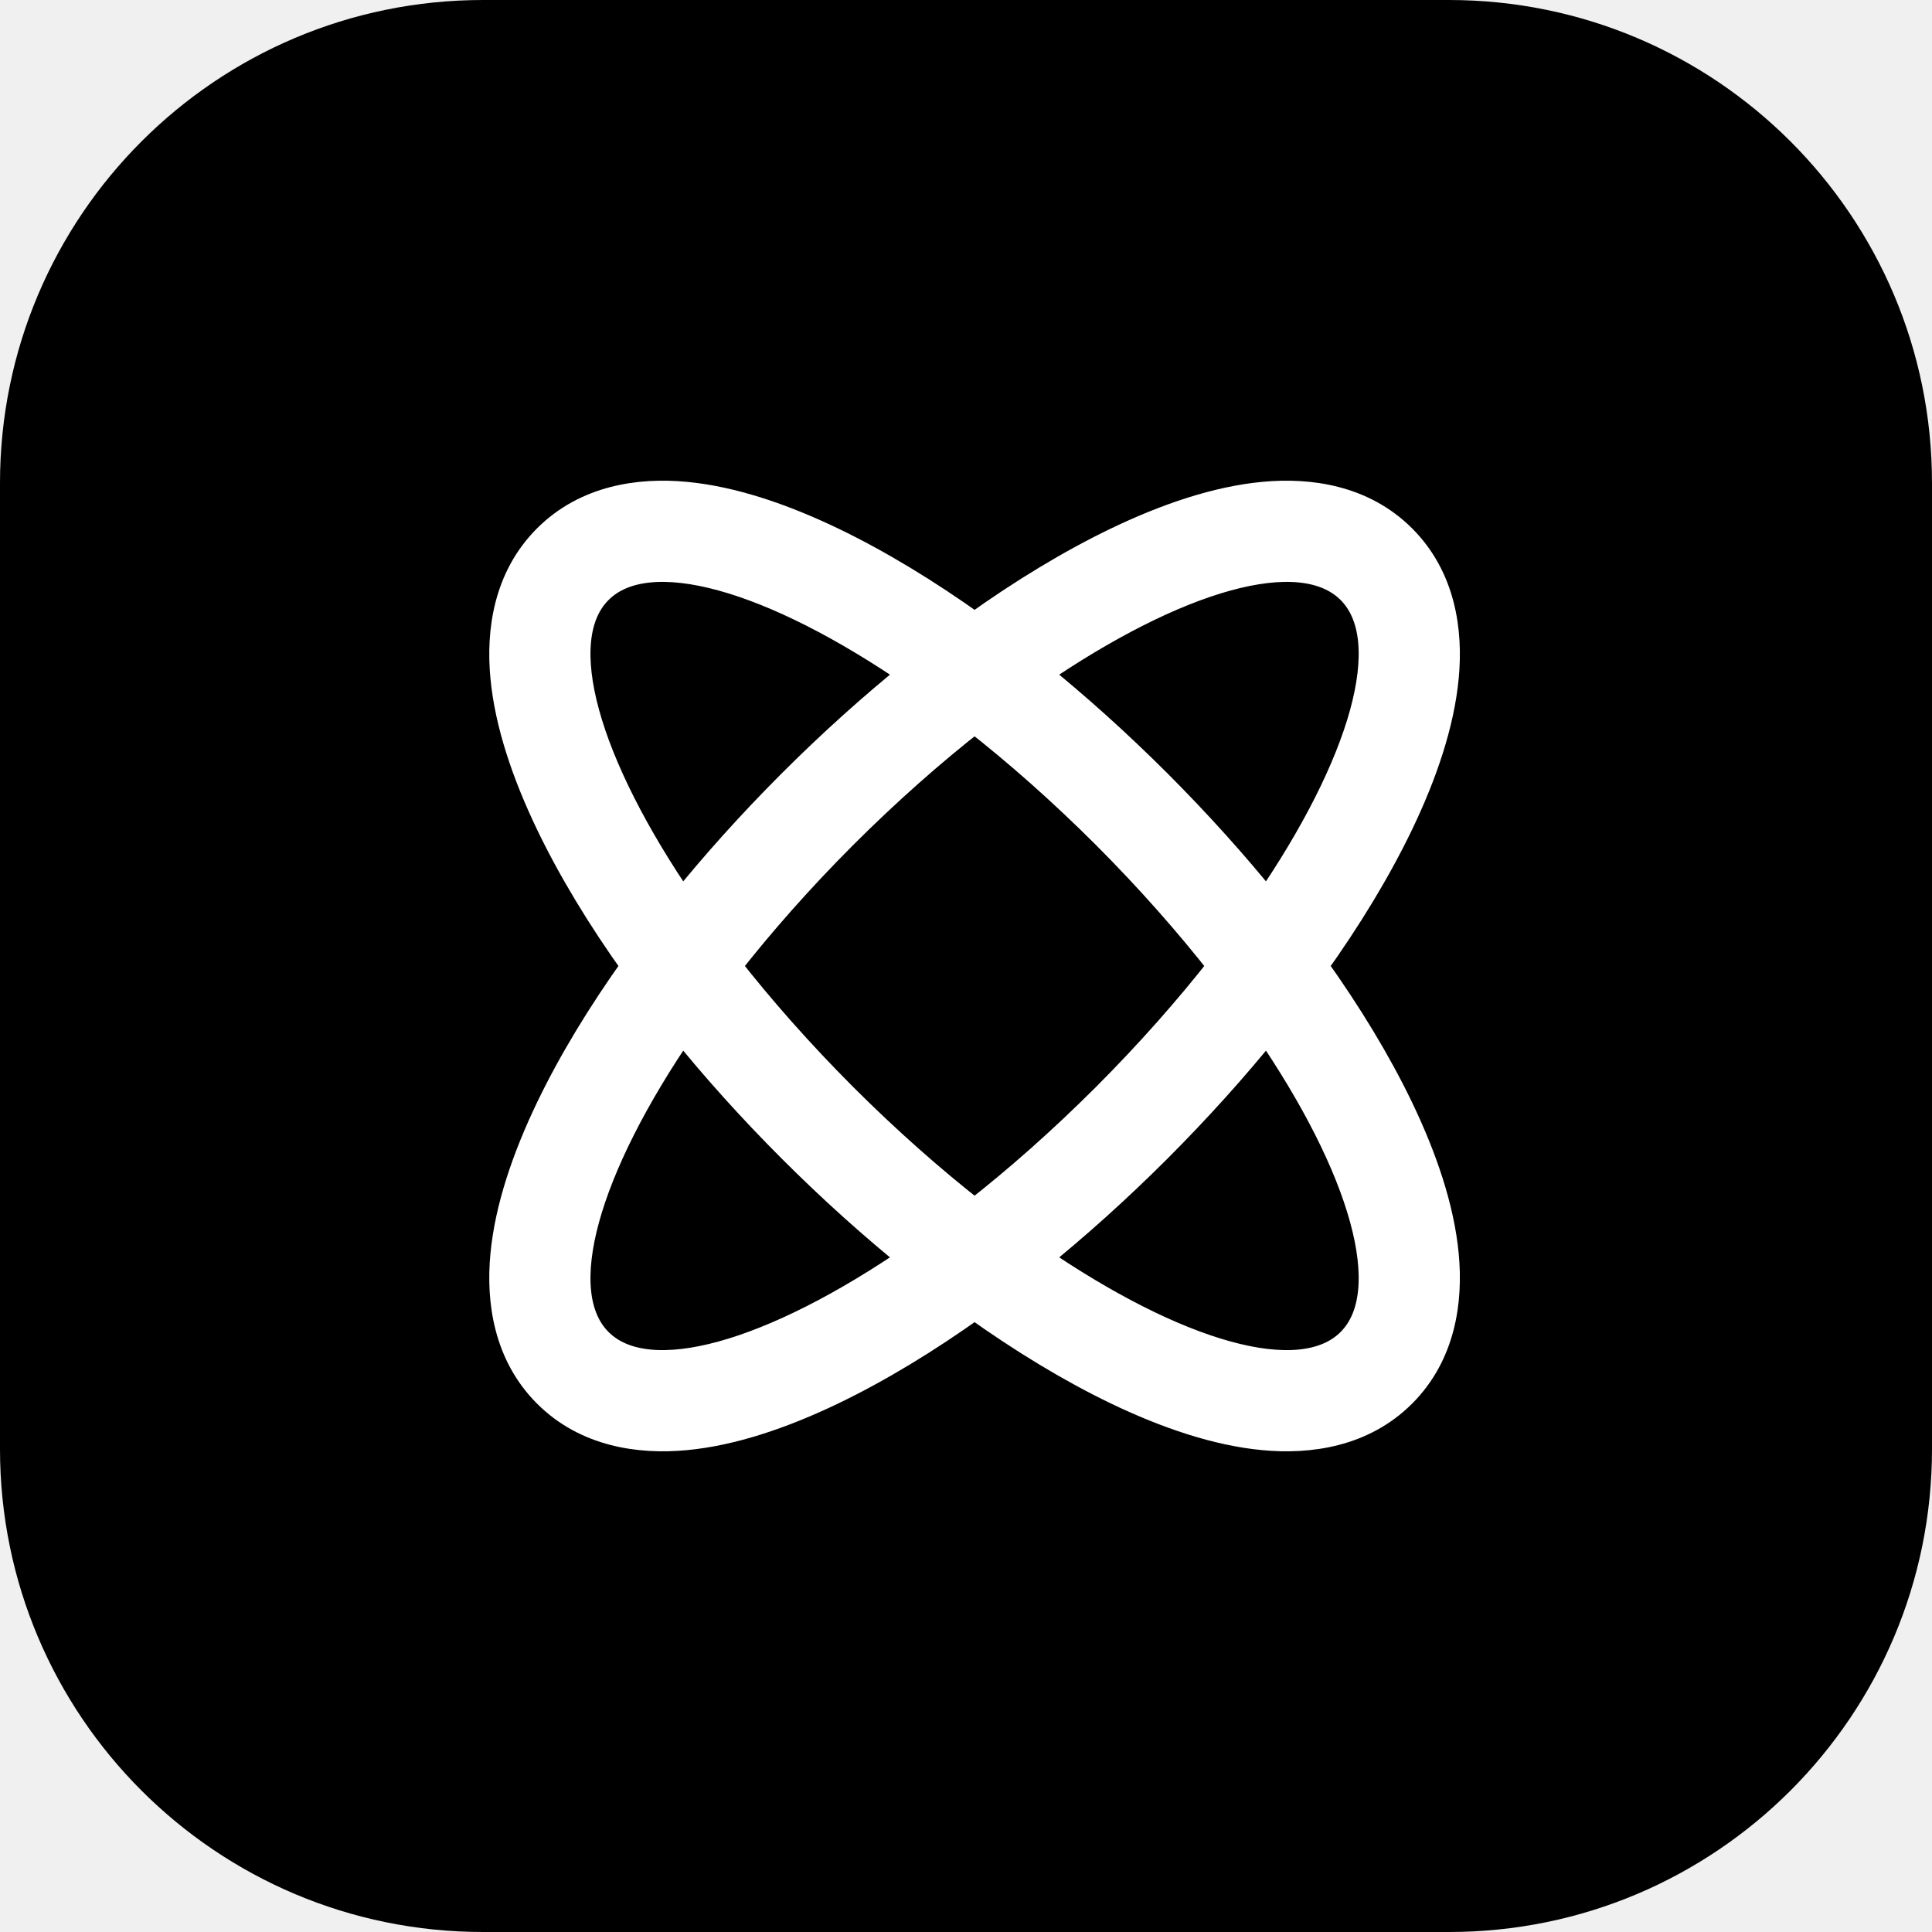
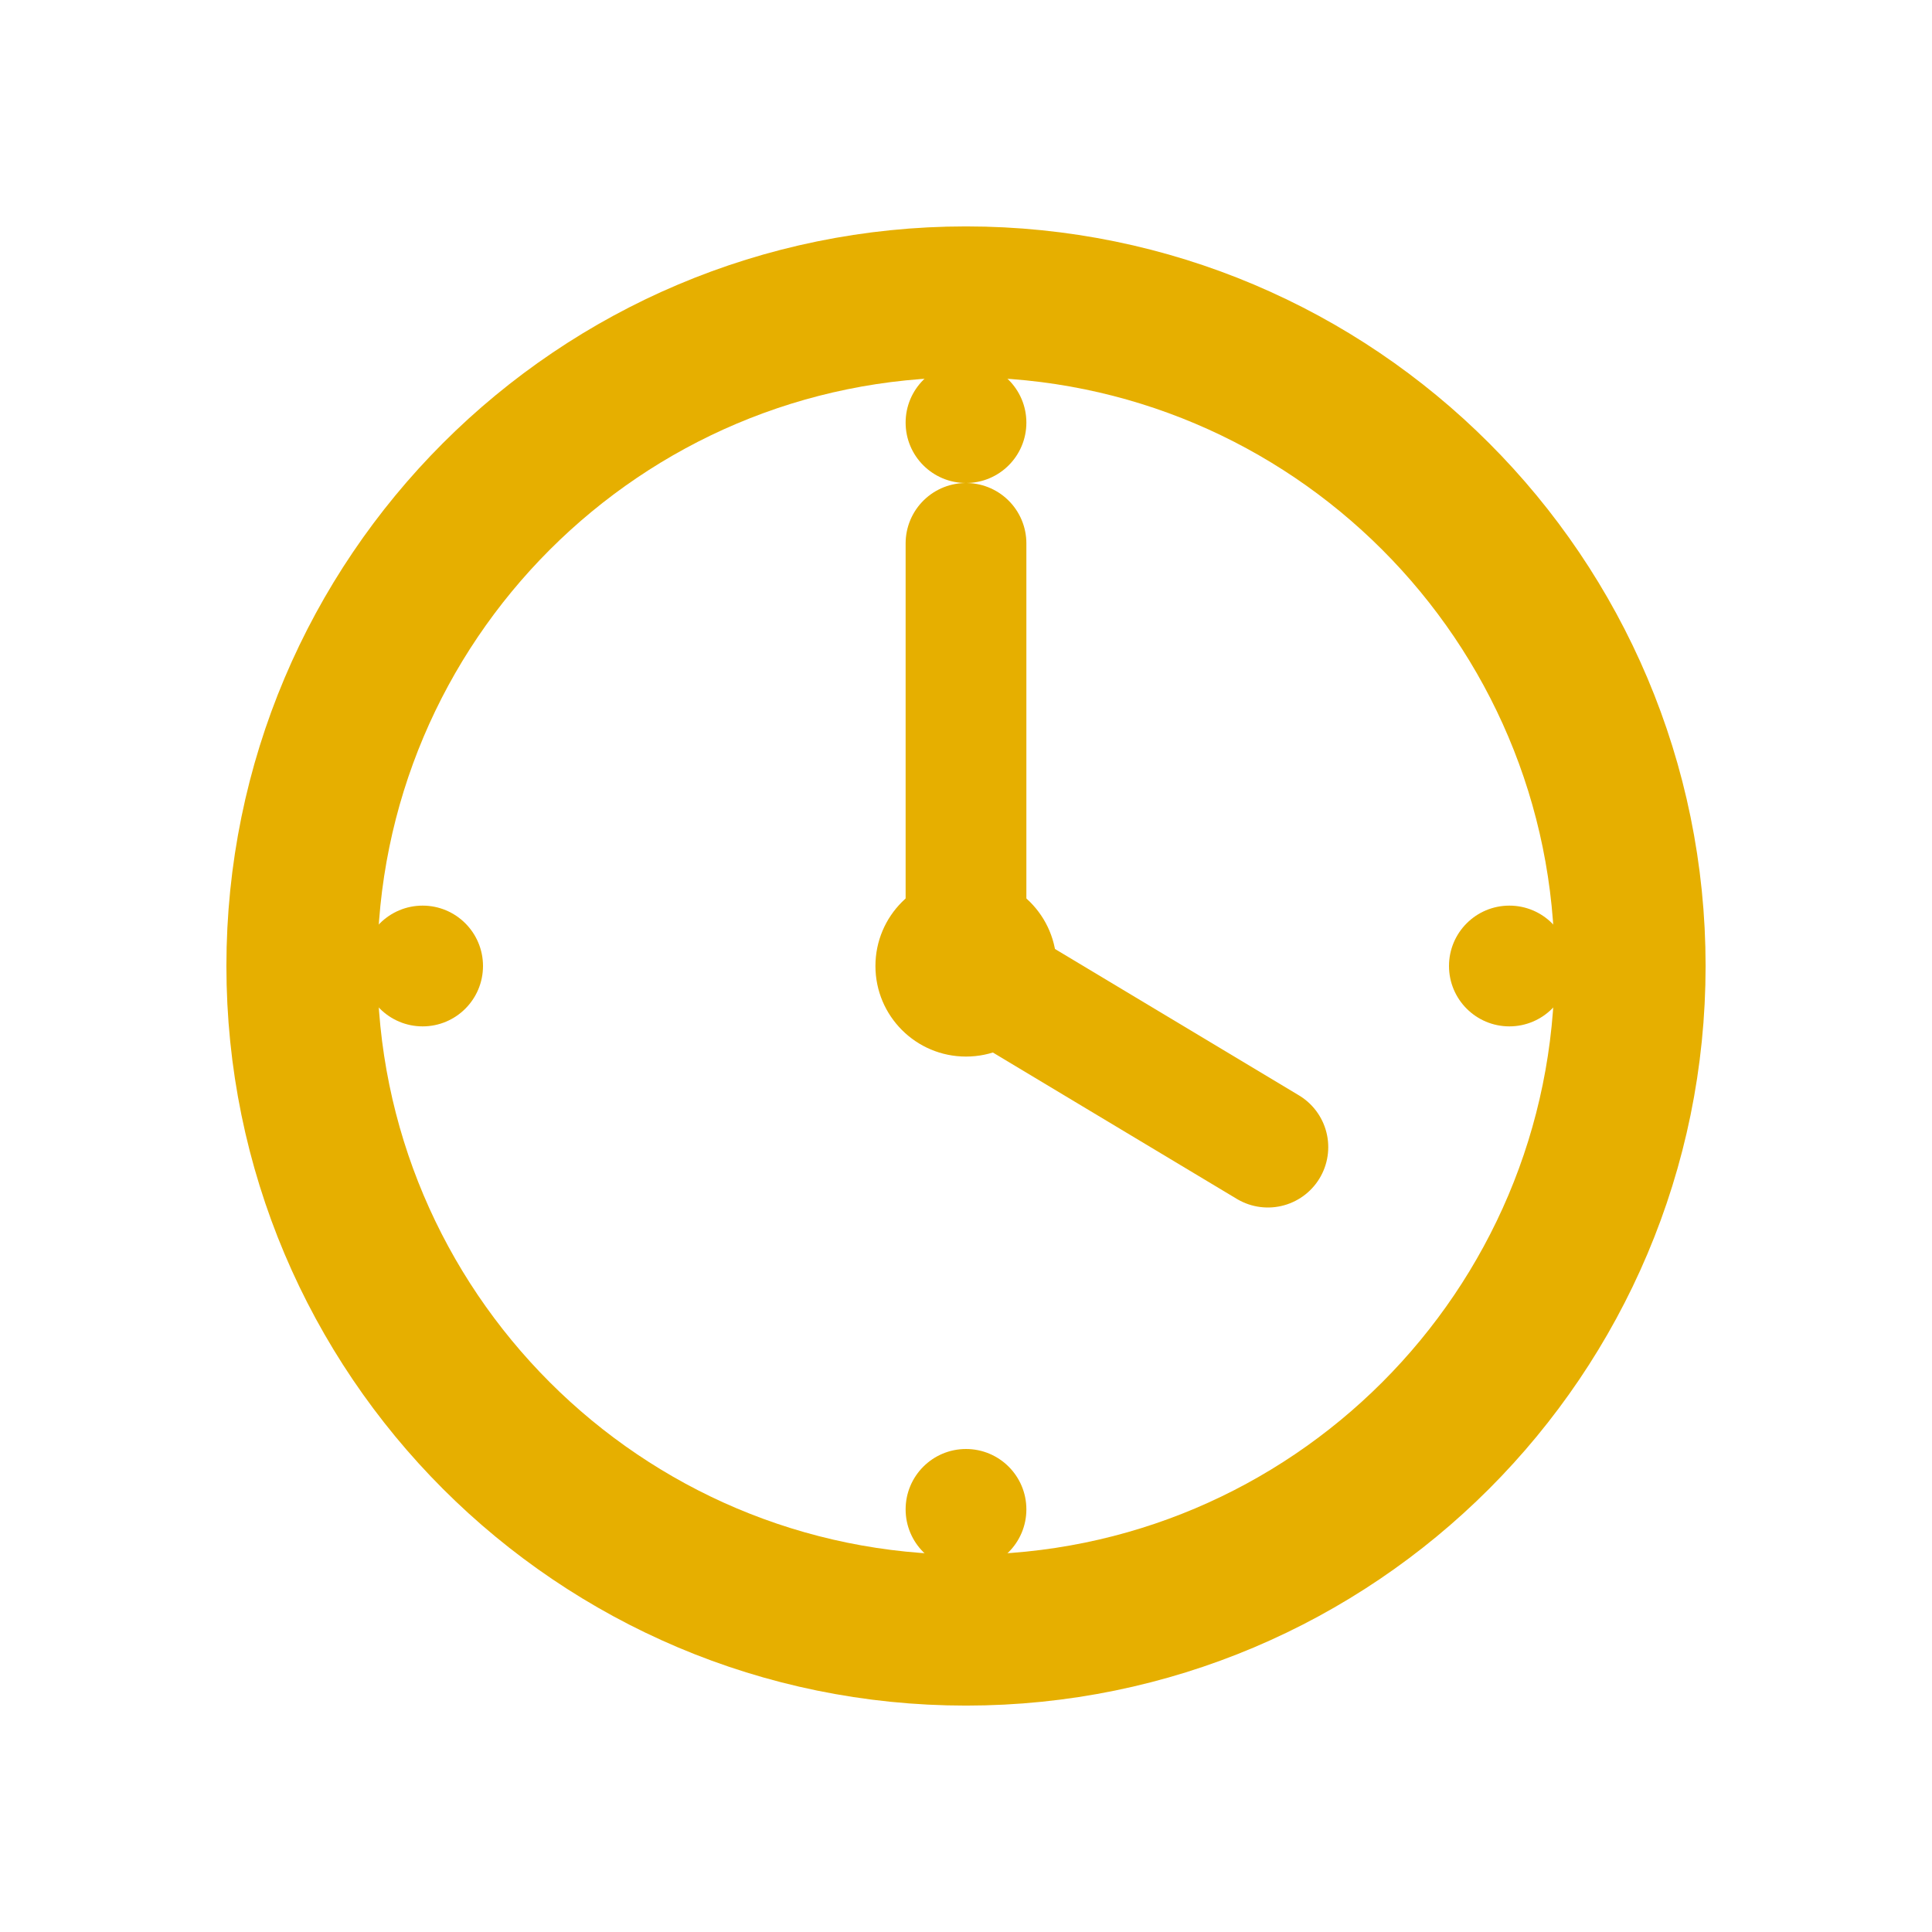
- <svg xmlns="http://www.w3.org/2000/svg" width="32" height="32" fill="none" viewBox="0 0 32 32">
-   <rect width="32" height="32" fill="#000" rx="8" />
-   <g clip-path="url(#clip0_14_74)">
-     <path fill="#fff" fill-rule="evenodd" stroke="#fff" stroke-width=".5" d="M23.213 23.071C23.861 22.423 23.984 21.546 23.912 20.788C23.84 20.021 23.558 19.188 23.158 18.357C22.797 17.608 22.317 16.812 21.735 16C22.317 15.188 22.797 14.392 23.158 13.643C23.558 12.812 23.84 11.979 23.912 11.212C23.984 10.454 23.861 9.577 23.213 8.929C22.565 8.281 21.688 8.158 20.93 8.23C20.163 8.302 19.33 8.584 18.499 8.984C17.751 9.345 16.954 9.825 16.142 10.407C15.33 9.825 14.534 9.345 13.785 8.984C12.954 8.584 12.121 8.302 11.354 8.23C10.596 8.158 9.719 8.281 9.071 8.929C8.423 9.577 8.3 10.454 8.372 11.212C8.444 11.979 8.726 12.812 9.126 13.643C9.487 14.392 9.967 15.188 10.549 16C9.967 16.812 9.487 17.608 9.126 18.357C8.726 19.188 8.444 20.021 8.372 20.788C8.3 21.546 8.423 22.423 9.071 23.071C9.719 23.719 10.596 23.842 11.354 23.77C12.121 23.698 12.954 23.416 13.785 23.016C14.534 22.655 15.33 22.175 16.142 21.593C16.954 22.175 17.751 22.655 18.499 23.016C19.33 23.416 20.163 23.698 20.93 23.77C21.688 23.842 22.565 23.719 23.213 23.071ZM16.142 20.123C16.867 19.557 17.603 18.906 18.326 18.184C19.048 17.461 19.699 16.724 20.265 16C19.699 15.276 19.048 14.539 18.326 13.816C17.603 13.094 16.867 12.443 16.142 11.877C15.418 12.443 14.681 13.094 13.958 13.816C13.236 14.539 12.585 15.276 12.019 16C12.585 16.724 13.236 17.461 13.958 18.184C14.681 18.906 15.418 19.557 16.142 20.123ZM17.125 20.845C17.807 20.297 18.49 19.683 19.158 19.016C19.825 18.348 20.439 17.665 20.988 16.983C22.599 19.327 23.219 21.401 22.381 22.239C21.544 23.077 19.469 22.457 17.125 20.845ZM11.297 16.983C11.846 17.665 12.459 18.348 13.127 19.016C13.794 19.683 14.478 20.297 15.159 20.845C12.816 22.457 10.741 23.077 9.903 22.239C9.065 21.401 9.685 19.327 11.297 16.983ZM11.297 15.017C11.846 14.335 12.459 13.652 13.127 12.984C13.794 12.317 14.478 11.704 15.159 11.155C12.816 9.543 10.741 8.923 9.903 9.761C9.065 10.598 9.685 12.673 11.297 15.017ZM17.125 11.155C17.807 11.704 18.49 12.317 19.158 12.984C19.825 13.652 20.439 14.335 20.988 15.017C22.599 12.673 23.219 10.598 22.381 9.761C21.544 8.923 19.469 9.543 17.125 11.155Z" clip-rule="evenodd" />
-   </g>
-   <defs>
-     <clipPath id="clip0_14_74">
-       <rect width="24" height="24" x="4" y="4" fill="#fff" rx="8" />
-     </clipPath>
-   </defs>
+ <svg xmlns="http://www.w3.org/2000/svg" viewBox="0 0 64 64" fill="none">
+   <rect width="64" height="64" fill="#ffffff" />
+   <circle cx="32" cy="32" r="22" stroke="#E6AF00" stroke-width="5" />
+   <circle cx="32" cy="14" r="2" fill="#E6AF00" />
+   <circle cx="50" cy="32" r="2" fill="#E6AF00" />
+   <circle cx="32" cy="50" r="2" fill="#E6AF00" />
+   <circle cx="14" cy="32" r="2" fill="#E6AF00" />
+   <circle cx="32" cy="32" r="3" fill="#E6AF00" />
+   <path d="M32 32V18" stroke="#E6AF00" stroke-width="4" stroke-linecap="round" />
+   <path d="M32 32L42 38" stroke="#E6AF00" stroke-width="4" stroke-linecap="round" />
</svg>
